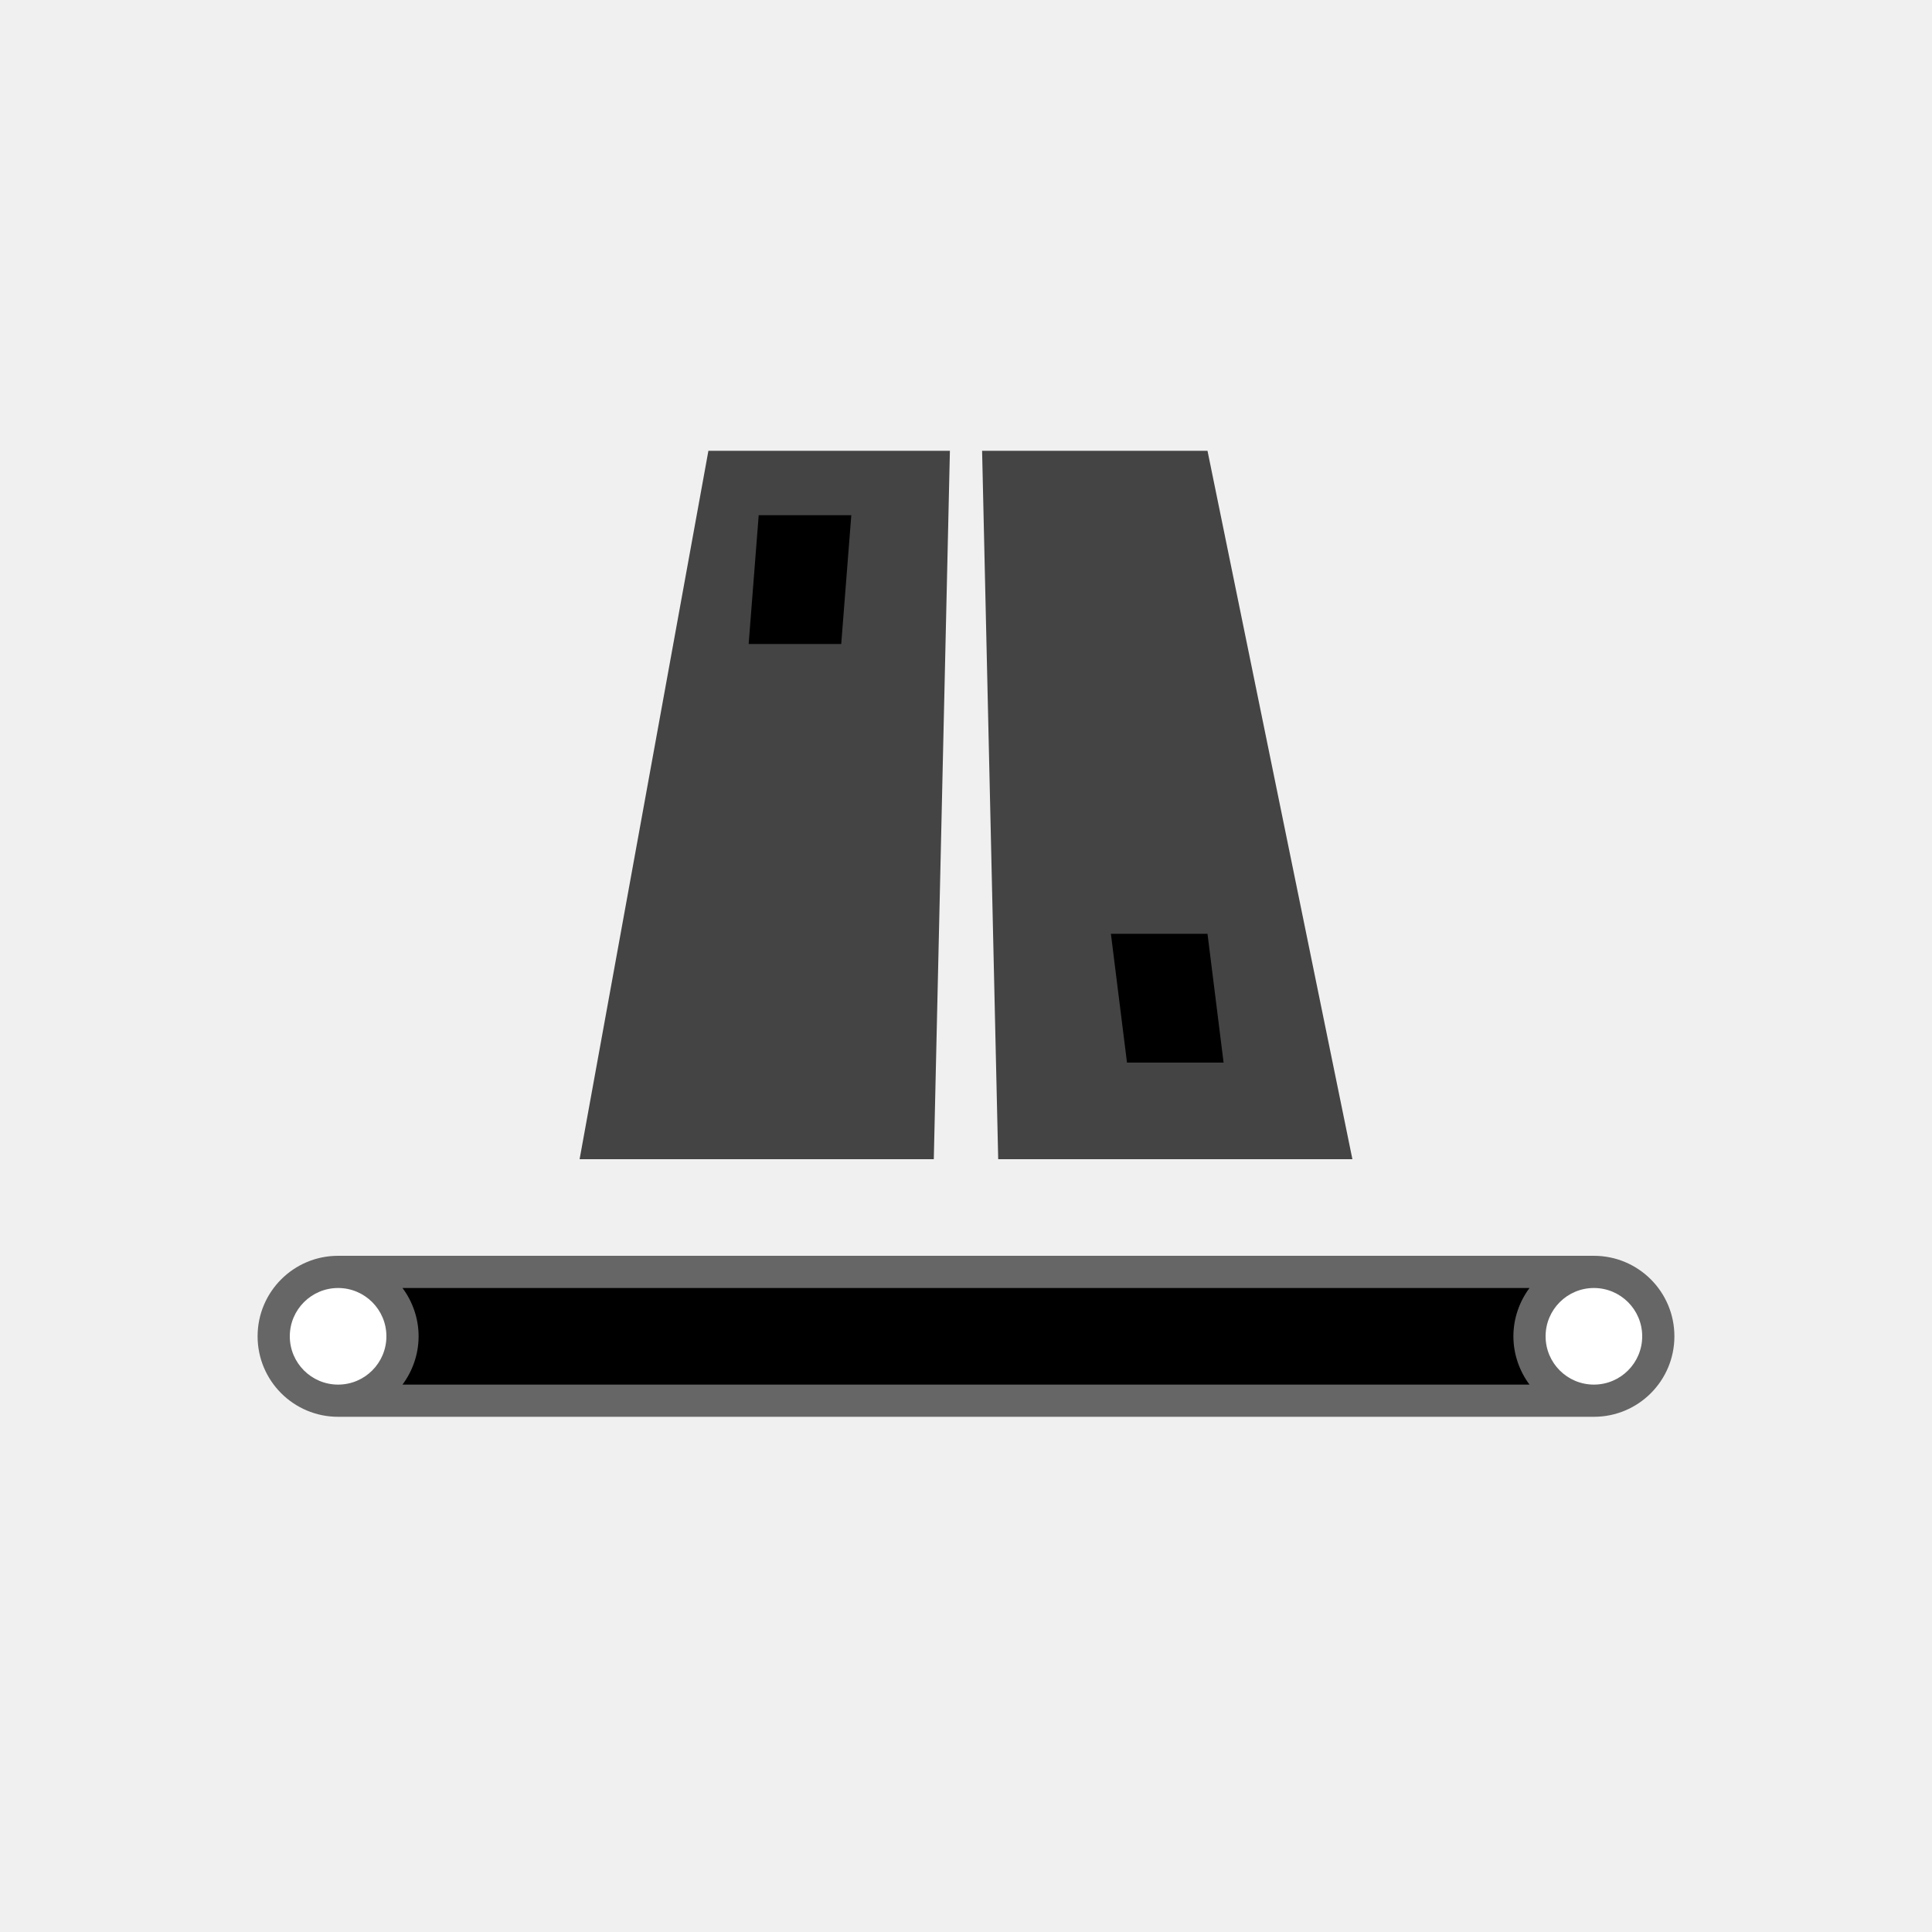
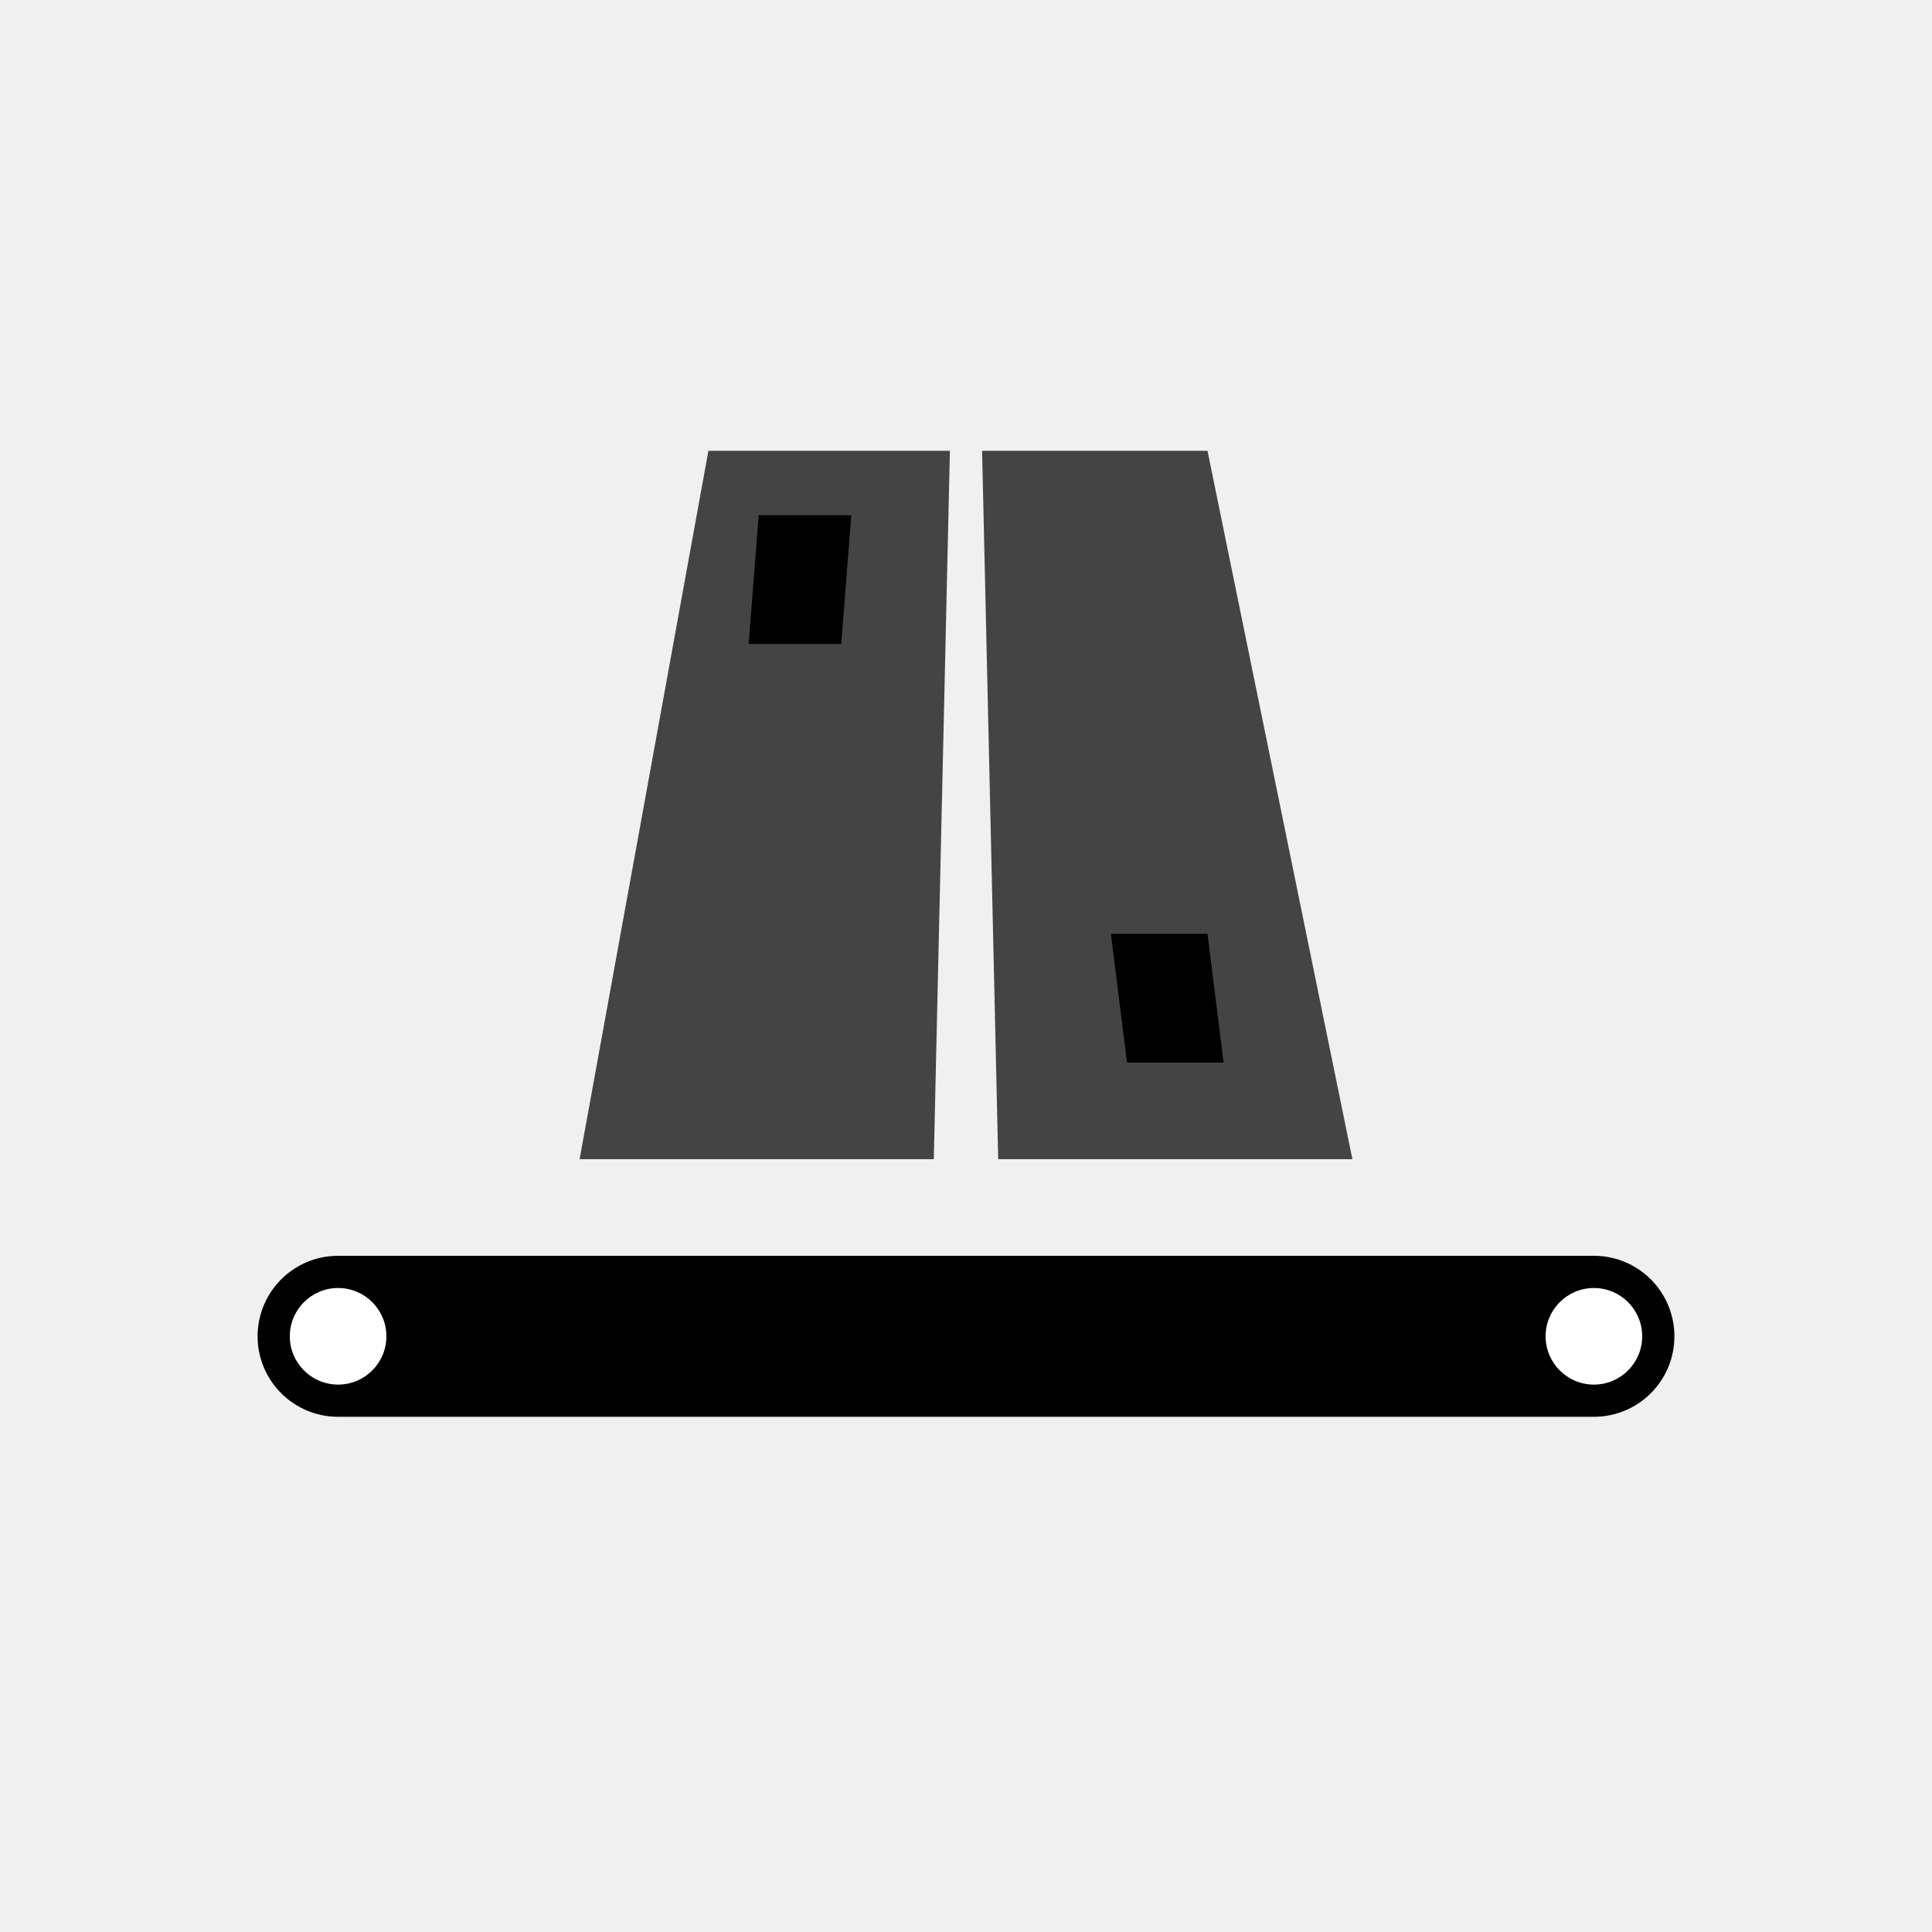
<svg xmlns="http://www.w3.org/2000/svg" version="1.1" x="0" y="0" width="60" height="60" viewBox="0 0 60 60">
  <g>
-     <path d="M10.5,39 C9.119,39 8,40.119 8,41.5 C8,42.881 9.119,44 10.5,44 L49.5,44 C50.881,44 52,42.881 52,41.5 C52,40.119 50.881,39 49.5,39 z" fill="#666666" id="highway-secondary-casing1" />
-     <path d="M12.5,40 C12.81,40.416 13,40.941 13,41.5 C13,42.059 12.81,42.584 12.5,43 L47.5,43 C47.19,42.584 47,42.059 47,41.5 C47,40.941 47.19,40.416 47.5,40 L12.5,40 z" fill="#000000" id="highway-secondary-stroke1" />
+     <path d="M10.5,39 C9.119,39 8,40.119 8,41.5 C8,42.881 9.119,44 10.5,44 L49.5,44 C50.881,44 52,42.881 52,41.5 C52,40.119 50.881,39 49.5,39 z" fill="inherit" id="highway-secondary-casing1" />
+     <path d="M12.5,40 C12.81,40.416 13,40.941 13,41.5 C13,42.059 12.81,42.584 12.5,43 L47.5,43 C47.19,42.584 47,42.059 47,41.5 C47,40.941 47.19,40.416 47.5,40 L12.5,40 z" fill="currentColor" id="highway-secondary-stroke1" />
    <path d="M12,41.5 C12,42.328 11.328,43 10.5,43 C9.672,43 9,42.328 9,41.5 C9,40.672 9.672,40 10.5,40 C11.328,40 12,40.672 12,41.5 z" fill="#FFFFFF" />
    <path d="M51,41.5 C51,42.328 50.328,43 49.5,43 C48.672,43 48,42.328 48,41.5 C48,40.672 48.672,40 49.5,40 C50.328,40 51,40.672 51,41.5 z" fill="#FFFFFF" />
  </g>
  <path d="M22,14 L18,36 L29,36 L29.5,14 L22,14 z M30.5,14 L31,36 L42,36 L37.5,14 L30.5,14 z" fill="#444444" />
-   <path d="M35,33 L34.5,29 L37.5,29 L38,33 z M23.25,20 L23.562,16 L26.438,16 L26.125,20 z" fill="#000000" id="highway-secondary-stroke2" />
+   <path d="M35,33 L34.5,29 L37.5,29 L38,33 z M23.25,20 L23.562,16 L26.438,16 L26.125,20 z" fill="currentColor" id="highway-secondary-stroke2" />
</svg>
